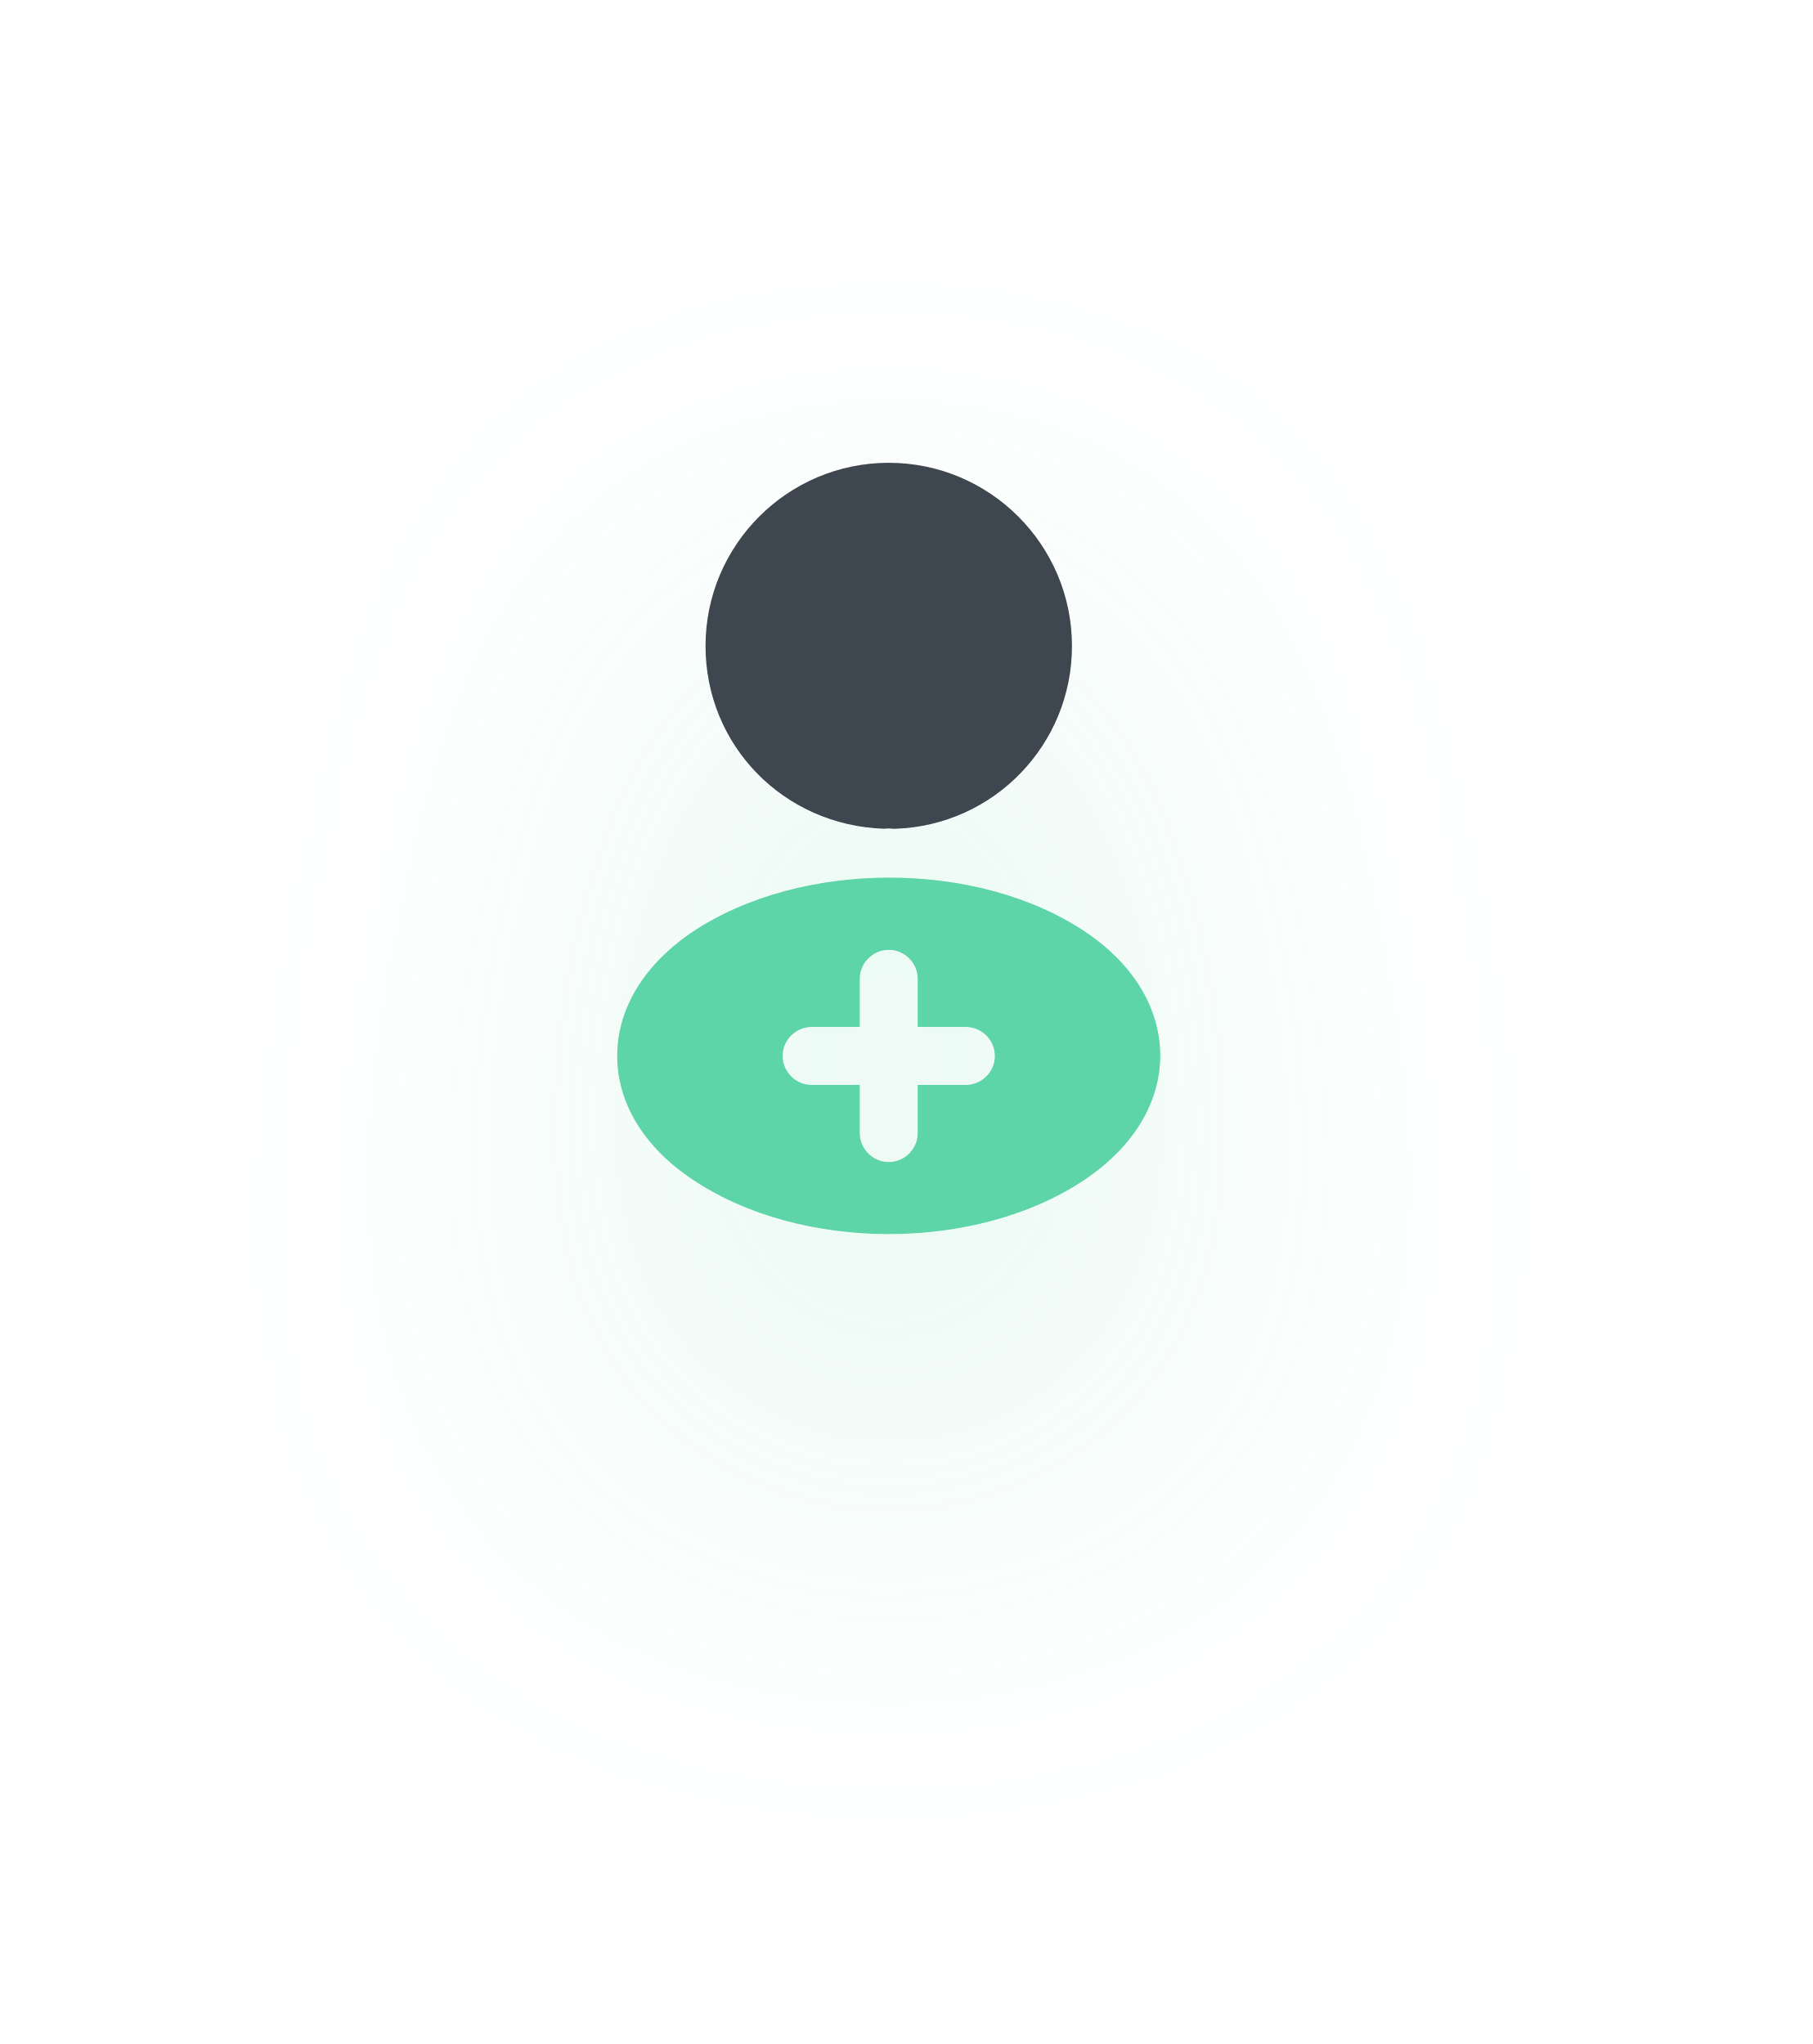
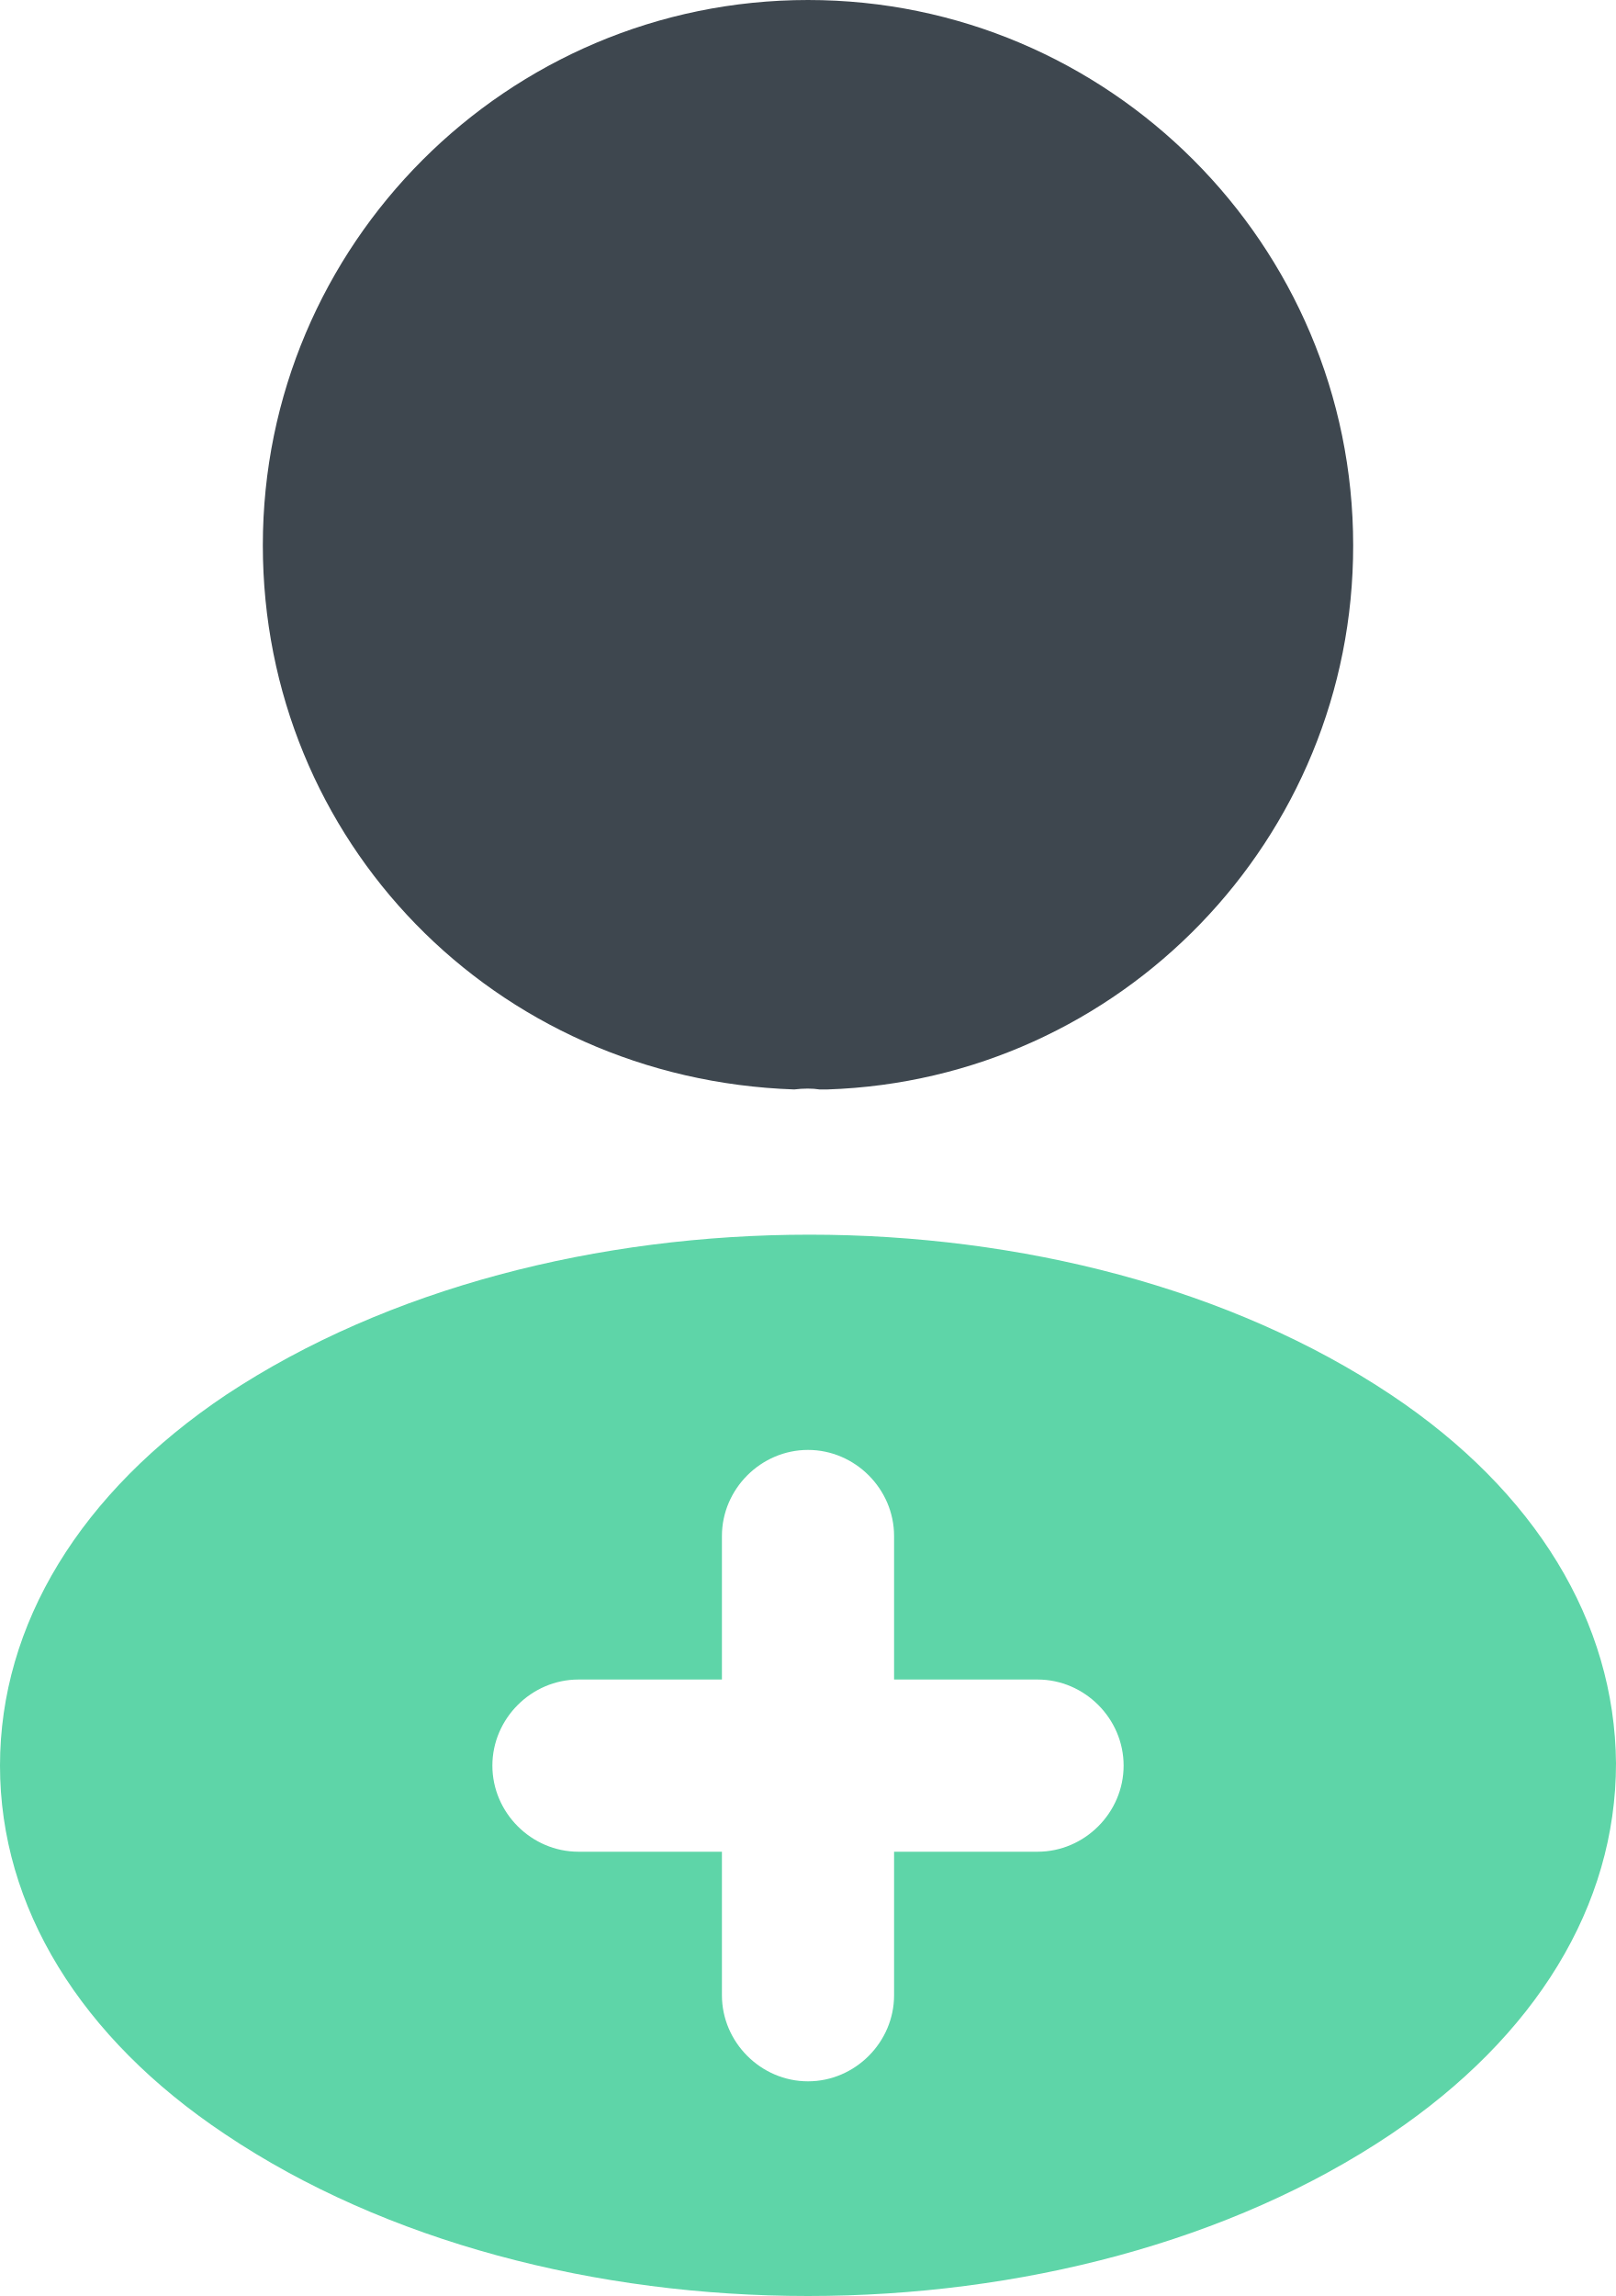
- <svg xmlns="http://www.w3.org/2000/svg" width="47" height="53" fill="none" viewBox="0 0 47 53">
-   <g filter="url(#a)">
-     <path fill="#3E474F" d="M23.04 12c-2.62 0-4.75 2.13-4.75 4.75 0 2.57 2.01 4.65 4.63 4.74.08-.01.16-.01.22 0h.07a4.738 4.738 0 0 0 4.58-4.74c0-2.62-2.13-4.75-4.75-4.75Z" />
-     <path fill="#5ED5A8" fill-rule="evenodd" d="M17.97 24.15c2.81-1.86 7.36-1.86 10.15 0 1.26.84 1.95 1.98 1.96 3.21 0 1.24-.7 2.38-1.96 3.23-1.4.94-3.24 1.41-5.08 1.41-1.84 0-3.68-.47-5.08-1.41-1.26-.84-1.96-1.98-1.96-3.21s.7-2.38 1.97-3.23Zm5.82 2.48h1.25c.41 0 .75.34.75.75s-.34.75-.75.75h-1.25v1.25c0 .41-.34.75-.75.75s-.75-.34-.75-.75v-1.25h-1.25c-.41 0-.75-.34-.75-.75s.34-.75.75-.75h1.25v-1.25c0-.41.34-.75.75-.75s.75.34.75.75v1.25Z" clip-rule="evenodd" />
-   </g>
-   <defs>
-     <filter id="a" width="46.08" height="52" x="0" y="1" color-interpolation-filters="sRGB" filterUnits="userSpaceOnUse">
-       <feFlood flood-opacity="0" result="BackgroundImageFix" />
-       <feColorMatrix in="SourceAlpha" result="hardAlpha" values="0 0 0 0 0 0 0 0 0 0 0 0 0 0 0 0 0 0 127 0" />
-       <feOffset dy="5" />
-       <feGaussianBlur stdDeviation="8" />
-       <feComposite in2="hardAlpha" operator="out" />
-       <feColorMatrix values="0 0 0 0 0.369 0 0 0 0 0.835 0 0 0 0 0.659 0 0 0 0.25 0" />
-       <feBlend in2="BackgroundImageFix" result="effect1_dropShadow_858_16693" />
-       <feBlend in="SourceGraphic" in2="effect1_dropShadow_858_16693" result="shape" />
-     </filter>
-   </defs>
+ <svg xmlns="http://www.w3.org/2000/svg" width="14.08" height="20" fill="none" viewBox="16 12 14.08 20">
+   <path fill="#3E474F" d="M23.04 12c-2.62 0-4.75 2.13-4.75 4.75 0 2.57 2.01 4.65 4.63 4.74.08-.01.16-.01.22 0h.07a4.738 4.738 0 0 0 4.58-4.74c0-2.62-2.13-4.75-4.75-4.75Z" />
+   <path fill="#5ED5A8" fill-rule="evenodd" d="M17.97 24.15c2.81-1.86 7.36-1.86 10.15 0 1.26.84 1.95 1.98 1.96 3.21 0 1.24-.7 2.38-1.96 3.23-1.4.94-3.24 1.41-5.08 1.41-1.84 0-3.68-.47-5.08-1.41-1.26-.84-1.96-1.98-1.96-3.21s.7-2.38 1.97-3.23Zm5.82 2.48h1.25c.41 0 .75.34.75.75s-.34.75-.75.75h-1.25v1.25c0 .41-.34.75-.75.75s-.75-.34-.75-.75v-1.25h-1.25c-.41 0-.75-.34-.75-.75s.34-.75.75-.75h1.25v-1.25c0-.41.34-.75.75-.75s.75.34.75.75v1.25Z" clip-rule="evenodd" />
</svg>
